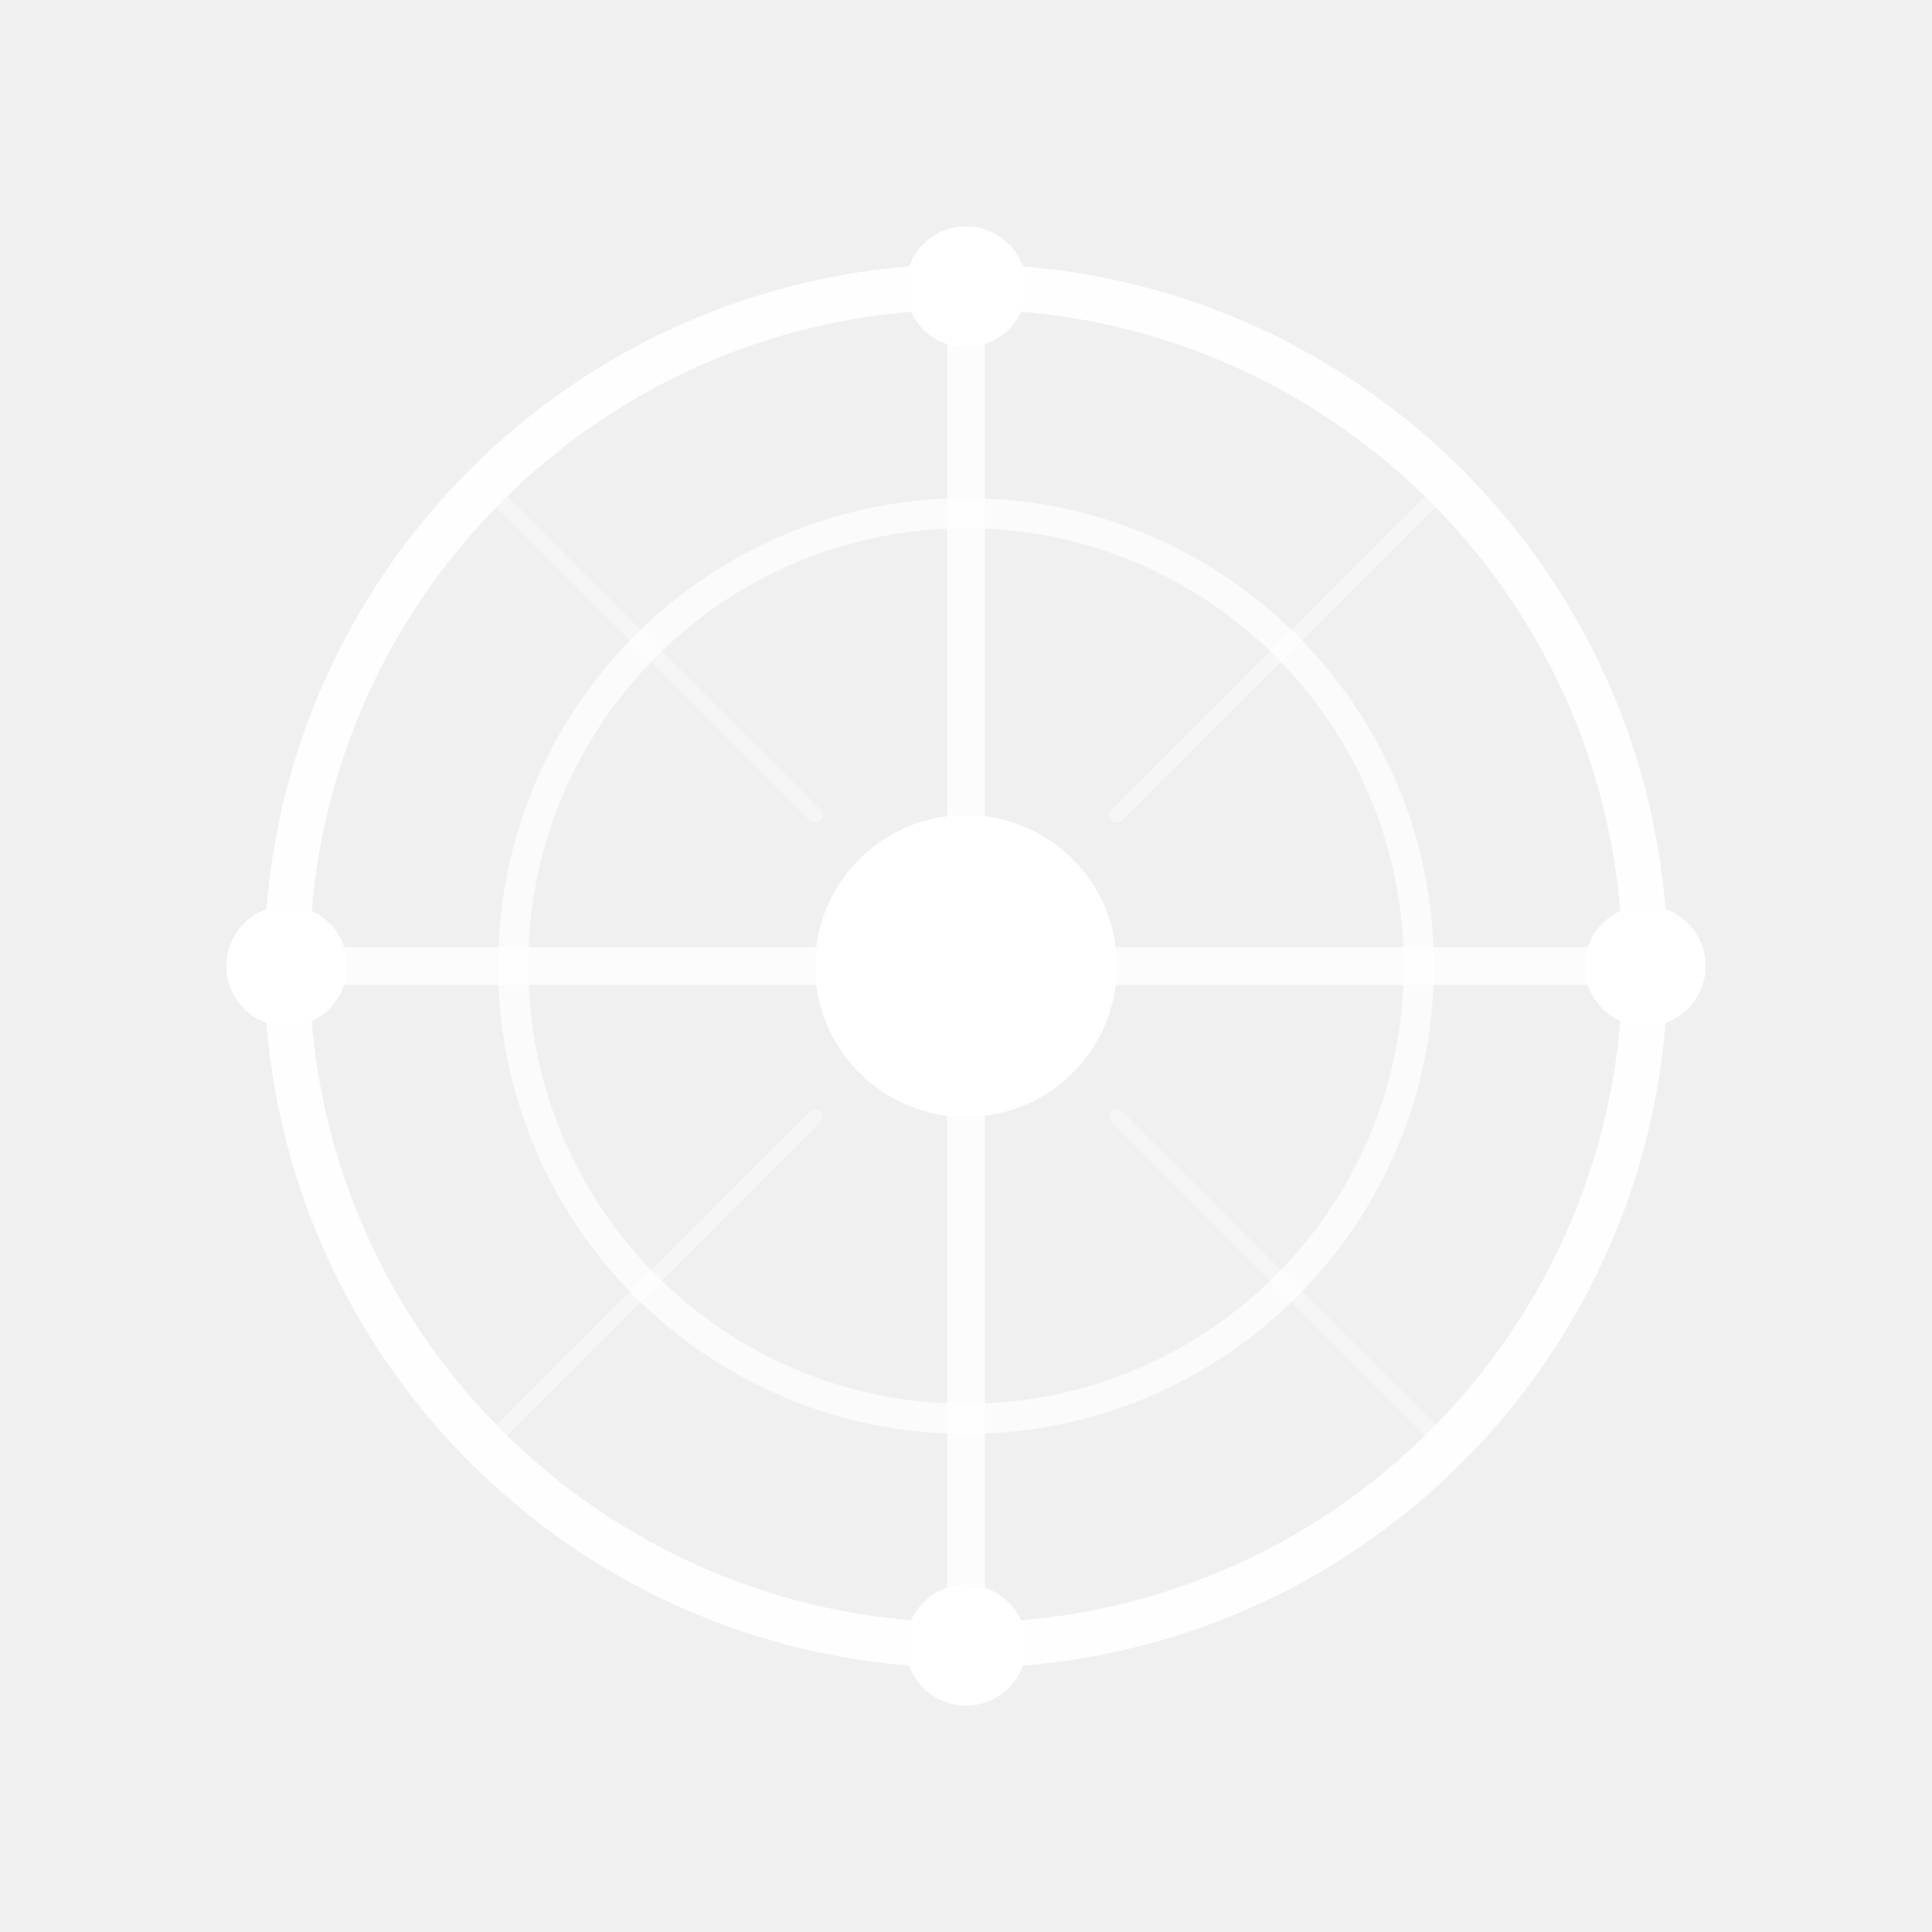
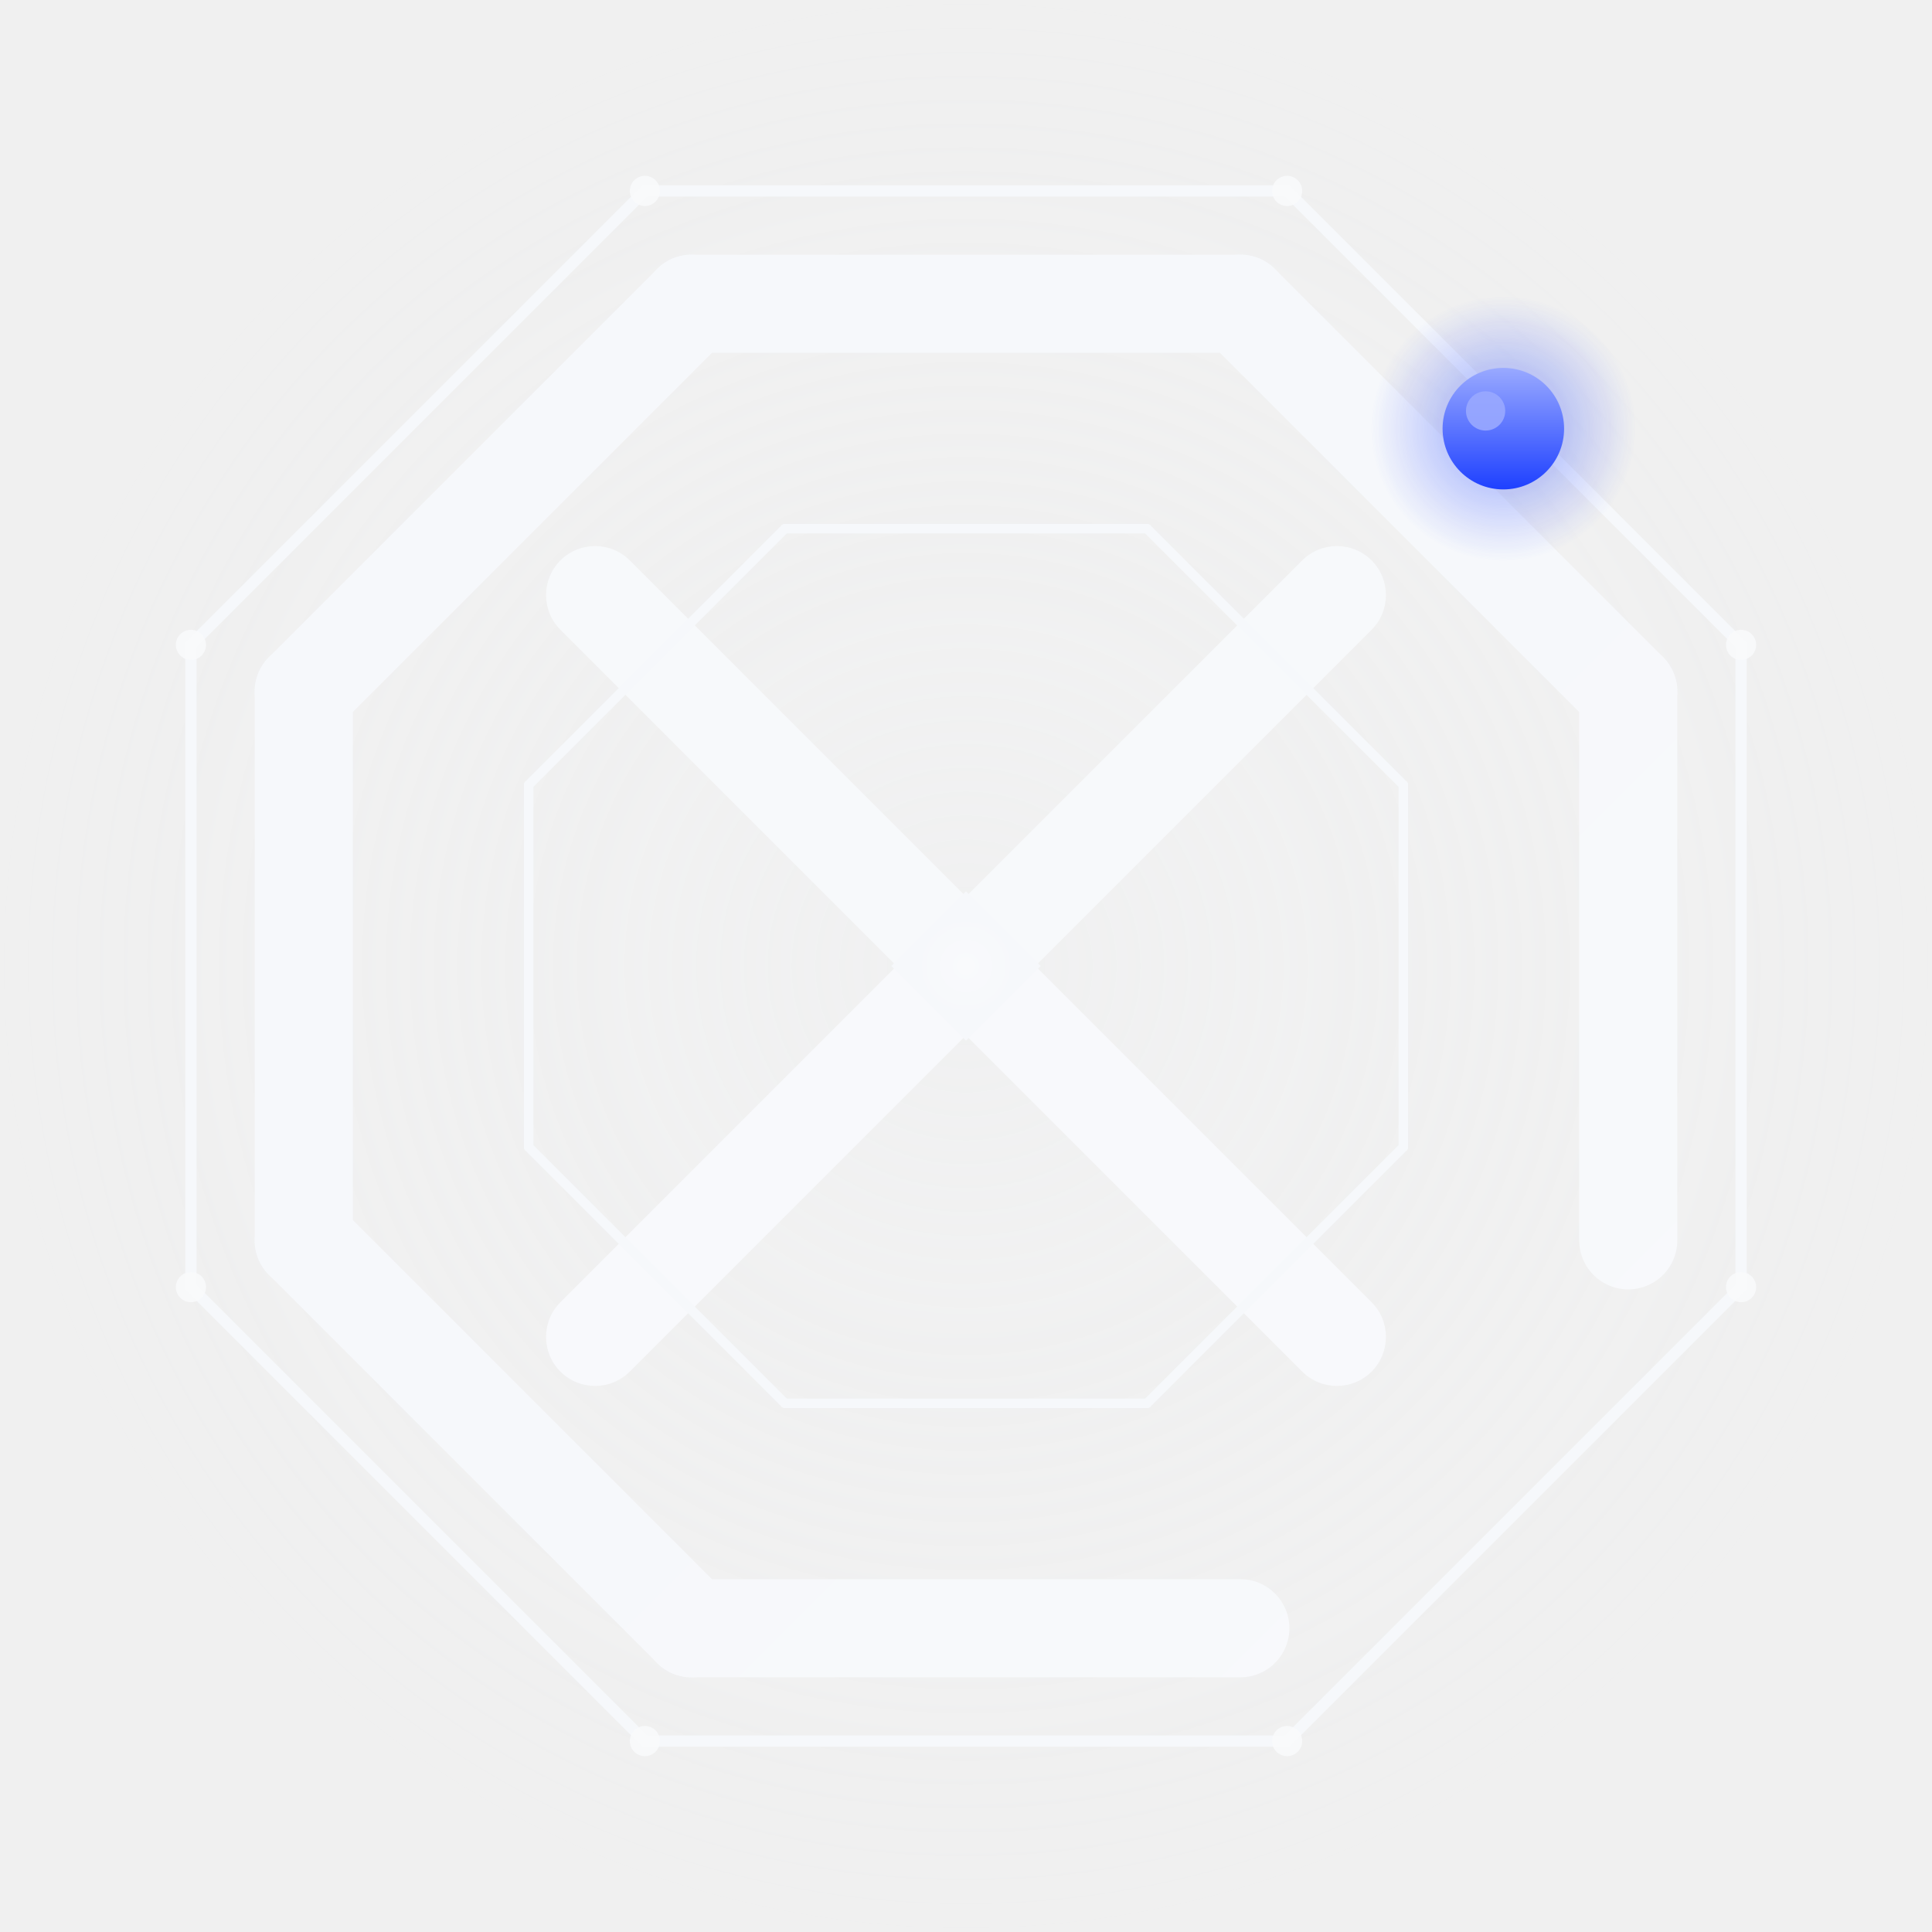
- <svg xmlns="http://www.w3.org/2000/svg" viewBox="0 0 512 512" width="512" height="512">
-   <circle cx="256" cy="256" r="180" fill="none" stroke="#FFFFFF" stroke-width="12" opacity="0.9" />
-   <circle cx="256" cy="256" r="120" fill="none" stroke="#FFFFFF" stroke-width="8" opacity="0.7" />
-   <circle cx="256" cy="256" r="40" fill="#FFFFFF" />
-   <path d="M 256 76 L 256 216" stroke="#FFFFFF" stroke-width="10" stroke-linecap="round" opacity="0.8" />
-   <path d="M 256 296 L 256 436" stroke="#FFFFFF" stroke-width="10" stroke-linecap="round" opacity="0.8" />
-   <path d="M 76 256 L 216 256" stroke="#FFFFFF" stroke-width="10" stroke-linecap="round" opacity="0.8" />
-   <path d="M 296 256 L 436 256" stroke="#FFFFFF" stroke-width="10" stroke-linecap="round" opacity="0.8" />
-   <circle cx="256" cy="76" r="16" fill="#FFFFFF" />
-   <circle cx="256" cy="436" r="16" fill="#FFFFFF" />
-   <circle cx="76" cy="256" r="16" fill="#FFFFFF" />
-   <circle cx="436" cy="256" r="16" fill="#FFFFFF" />
-   <path d="M 130 130 L 216 216" stroke="#FFFFFF" stroke-width="4" stroke-linecap="round" opacity="0.4" />
-   <path d="M 382 130 L 296 216" stroke="#FFFFFF" stroke-width="4" stroke-linecap="round" opacity="0.4" />
-   <path d="M 130 382 L 216 296" stroke="#FFFFFF" stroke-width="4" stroke-linecap="round" opacity="0.4" />
-   <path d="M 382 382 L 296 296" stroke="#FFFFFF" stroke-width="4" stroke-linecap="round" opacity="0.4" />
+ <svg xmlns="http://www.w3.org/2000/svg" width="512" height="512" viewBox="0 0 512 512">
+   <defs>
+     <radialGradient id="halo" cx="0.5" cy="0.5" r="0.5">
+       <stop offset="0" stop-color="#F6F8FB" stop-opacity="0.16" />
+       <stop offset="1" stop-color="#F6F8FB" stop-opacity="0" />
+     </radialGradient>
+     <linearGradient id="ringGrad" x1="0" y1="0" x2="512" y2="512" gradientUnits="userSpaceOnUse">
+       <stop offset="0" stop-color="#F6F8FB" />
+       <stop offset="0.5" stop-color="#F6F8FB" />
+       <stop offset="1" stop-color="#F9FAFC" />
+     </linearGradient>
+     <linearGradient id="rayGrad" x1="0" y1="0" x2="512" y2="512" gradientUnits="userSpaceOnUse">
+       <stop offset="0" stop-color="#F6F8FB" />
+       <stop offset="1" stop-color="#F9FAFC" />
+     </linearGradient>
+     <radialGradient id="coreGrad" cx="0.5" cy="0.5" r="0.5">
+       <stop offset="0" stop-color="#F9FAFC" />
+       <stop offset="1" stop-color="#F6F8FB" />
+     </radialGradient>
+     <radialGradient id="nodeHalo" cx="0.5" cy="0.5" r="0.5">
+       <stop offset="0" stop-color="#1E40FF" stop-opacity="0.5" />
+       <stop offset="1" stop-color="#1E40FF" stop-opacity="0" />
+     </radialGradient>
+     <linearGradient id="nodeGrad" x1="0" y1="0" x2="0" y2="1">
+       <stop offset="0" stop-color="#99A9FF" />
+       <stop offset="1" stop-color="#1E40FF" />
+     </linearGradient>
+   </defs>
+   <circle cx="256.0" cy="256.0" r="256" fill="url(#halo)" />
+   <line x1="461.4" y1="341.1" x2="341.1" y2="461.4" stroke="#F6F8FB" stroke-width="3" stroke-linecap="round" />
+   <line x1="341.1" y1="461.4" x2="170.9" y2="461.4" stroke="#F6F8FB" stroke-width="3" stroke-linecap="round" />
+   <line x1="170.9" y1="461.4" x2="50.6" y2="341.1" stroke="#F6F8FB" stroke-width="3" stroke-linecap="round" />
+   <line x1="50.6" y1="341.1" x2="50.6" y2="170.9" stroke="#F6F8FB" stroke-width="3" stroke-linecap="round" />
+   <line x1="50.6" y1="170.9" x2="170.9" y2="50.6" stroke="#F6F8FB" stroke-width="3" stroke-linecap="round" />
+   <line x1="170.9" y1="50.6" x2="341.1" y2="50.6" stroke="#F6F8FB" stroke-width="3" stroke-linecap="round" />
+   <line x1="341.1" y1="50.6" x2="461.4" y2="170.9" stroke="#F6F8FB" stroke-width="3" stroke-linecap="round" />
+   <line x1="461.4" y1="170.9" x2="461.4" y2="341.1" stroke="#F6F8FB" stroke-width="3" stroke-linecap="round" />
+   <circle cx="461.4" cy="341.1" r="4" fill="#F9FAFC" opacity="0.85" />
+   <circle cx="341.1" cy="461.4" r="4" fill="#F9FAFC" opacity="0.85" />
+   <circle cx="170.9" cy="461.4" r="4" fill="#F9FAFC" opacity="0.85" />
+   <circle cx="50.6" cy="341.1" r="4" fill="#F9FAFC" opacity="0.85" />
+   <circle cx="50.6" cy="170.9" r="4" fill="#F9FAFC" opacity="0.85" />
+   <circle cx="170.9" cy="50.6" r="4" fill="#F9FAFC" opacity="0.85" />
+   <circle cx="341.1" cy="50.6" r="4" fill="#F9FAFC" opacity="0.85" />
+   <circle cx="461.4" cy="170.9" r="4" fill="#F9FAFC" opacity="0.85" />
+   <line x1="328.7" y1="431.5" x2="183.3" y2="431.5" stroke="url(#ringGrad)" stroke-width="26.0" stroke-linecap="round" />
+   <line x1="183.3" y1="431.5" x2="80.5" y2="328.7" stroke="url(#ringGrad)" stroke-width="26.0" stroke-linecap="round" />
+   <line x1="80.5" y1="328.7" x2="80.5" y2="183.3" stroke="url(#ringGrad)" stroke-width="26.0" stroke-linecap="round" />
+   <line x1="80.5" y1="183.3" x2="183.3" y2="80.5" stroke="url(#ringGrad)" stroke-width="26.0" stroke-linecap="round" />
+   <line x1="183.3" y1="80.5" x2="328.7" y2="80.5" stroke="url(#ringGrad)" stroke-width="26.0" stroke-linecap="round" />
+   <line x1="328.7" y1="80.5" x2="431.5" y2="183.3" stroke="url(#ringGrad)" stroke-width="26.0" stroke-linecap="round" />
+   <line x1="431.5" y1="183.3" x2="431.5" y2="328.7" stroke="url(#ringGrad)" stroke-width="26.0" stroke-linecap="round" />
+   <rect x="243.0" y="104.0" width="26.0" height="304.0" rx="13.0" fill="url(#rayGrad)" transform="rotate(45 256.0 256.0)" />
+   <rect x="243.0" y="104.0" width="26.0" height="304.0" rx="13.0" fill="url(#rayGrad)" transform="rotate(-45 256.0 256.0)" />
+   <line x1="371.9" y1="304.0" x2="304.0" y2="371.9" stroke="#F6F8FB" stroke-width="2.5" stroke-linecap="round" />
+   <line x1="304.0" y1="371.9" x2="208.0" y2="371.9" stroke="#F6F8FB" stroke-width="2.5" stroke-linecap="round" />
+   <line x1="208.0" y1="371.9" x2="140.1" y2="304.0" stroke="#F6F8FB" stroke-width="2.5" stroke-linecap="round" />
+   <line x1="140.1" y1="304.0" x2="140.1" y2="208.0" stroke="#F6F8FB" stroke-width="2.5" stroke-linecap="round" />
+   <line x1="140.1" y1="208.0" x2="208.0" y2="140.1" stroke="#F6F8FB" stroke-width="2.5" stroke-linecap="round" />
+   <line x1="208.0" y1="140.1" x2="304.0" y2="140.1" stroke="#F6F8FB" stroke-width="2.5" stroke-linecap="round" />
+   <line x1="304.0" y1="140.1" x2="371.9" y2="208.0" stroke="#F6F8FB" stroke-width="2.5" stroke-linecap="round" />
+   <line x1="371.9" y1="208.0" x2="371.9" y2="304.0" stroke="#F6F8FB" stroke-width="2.5" stroke-linecap="round" />
+   <rect x="242.0" y="242.0" width="28" height="28" fill="url(#coreGrad)" transform="rotate(45 256.0 256.0)" />
+   <circle cx="398.4" cy="113.6" r="35.1" fill="url(#nodeHalo)" opacity="0.9" />
+   <circle cx="398.4" cy="113.6" r="16.1" fill="url(#nodeGrad)" />
+   <circle cx="393.7" cy="108.9" r="5.2" fill="#99A9FF" opacity="0.9" />
</svg>
